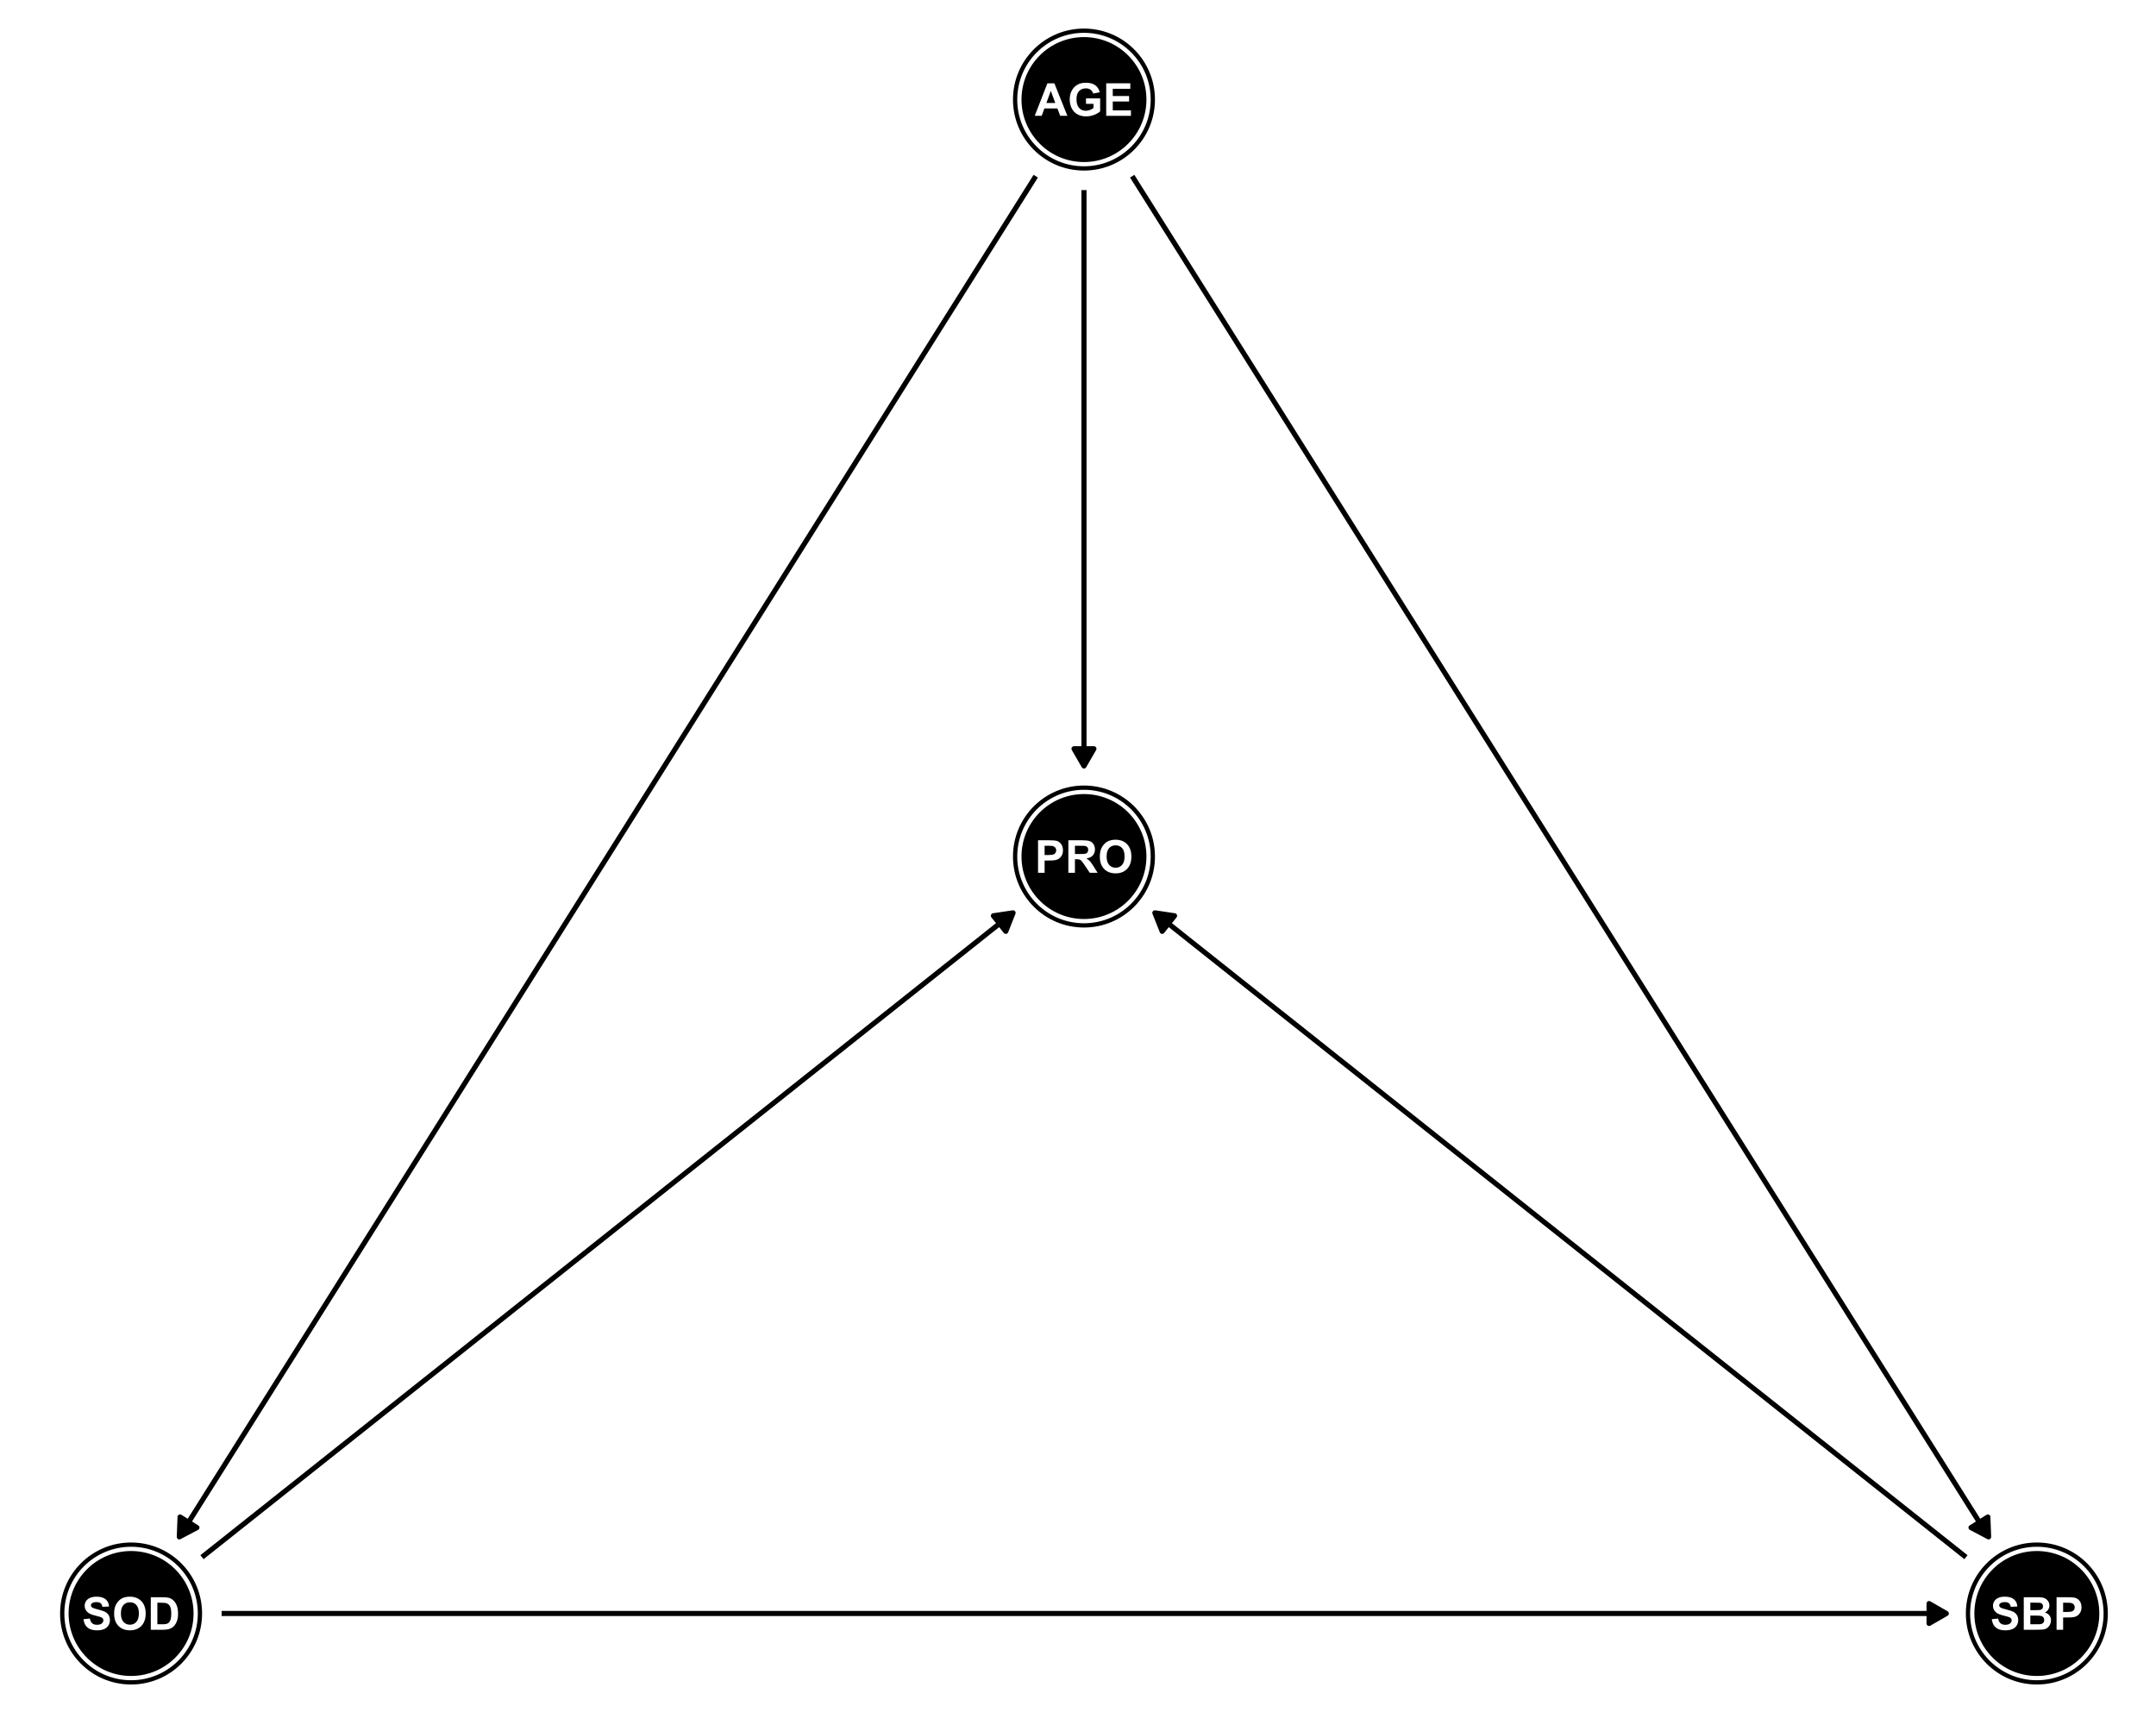
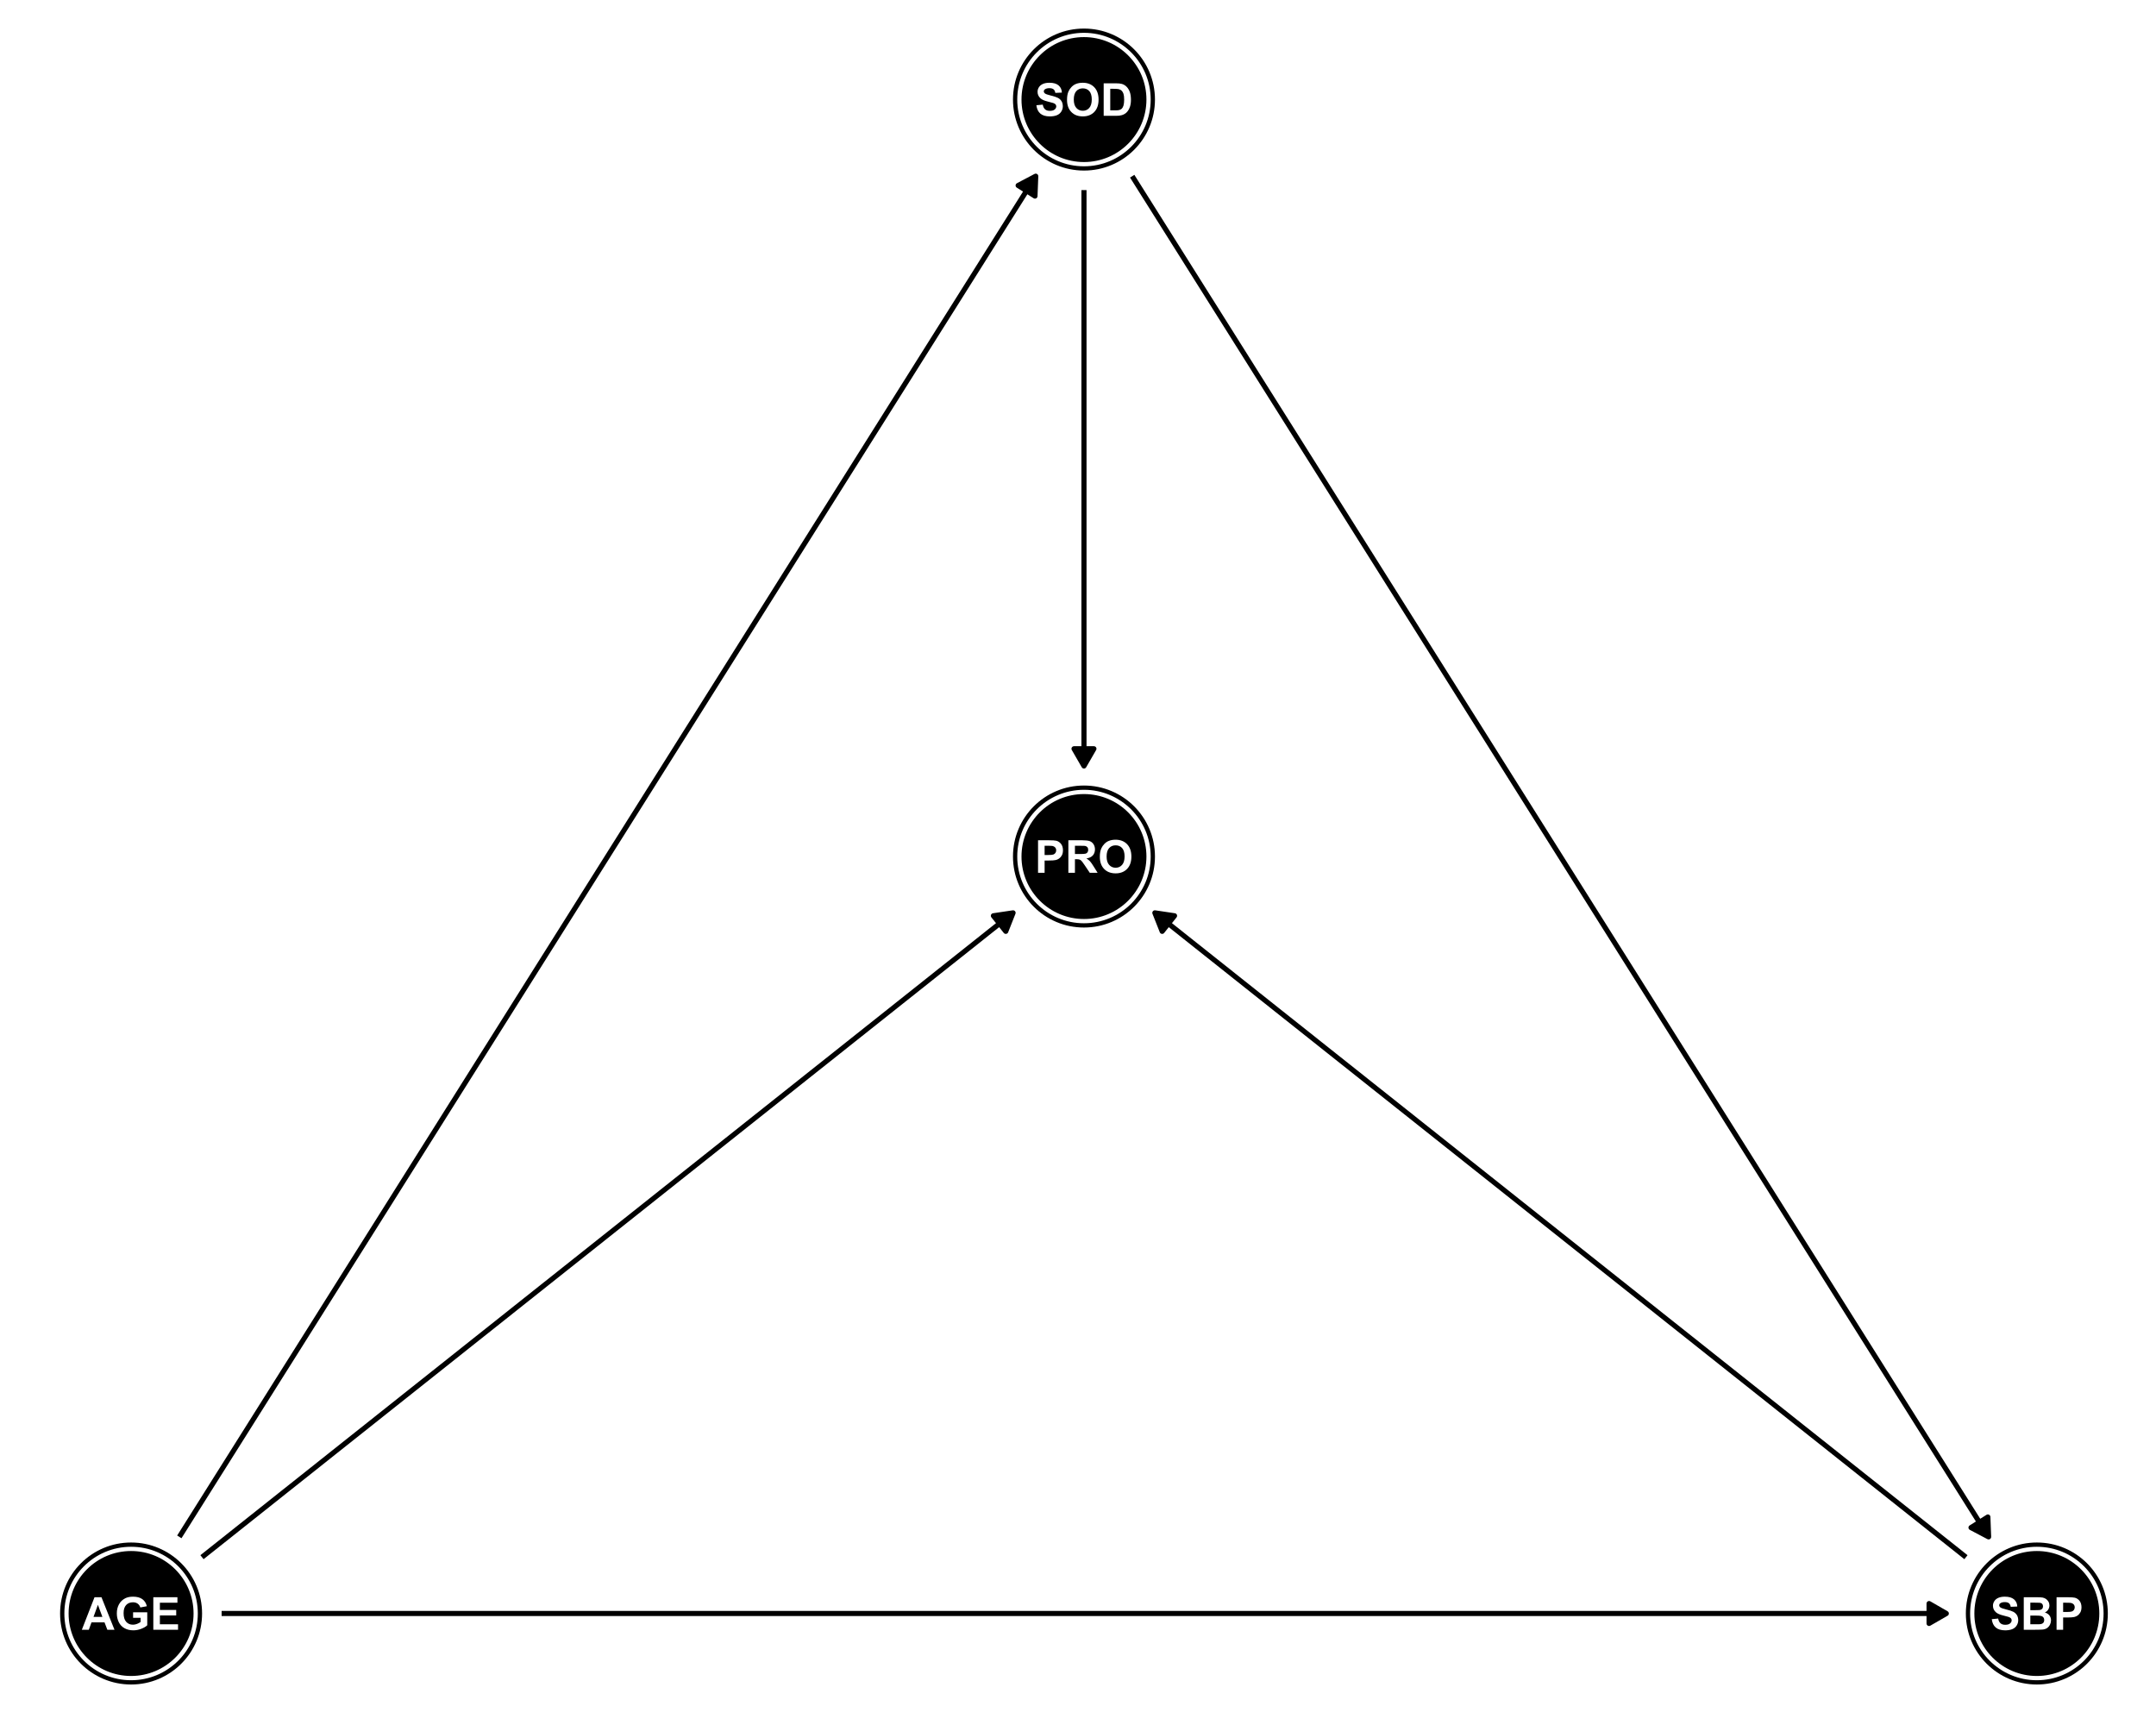
<svg xmlns="http://www.w3.org/2000/svg" xmlns:xlink="http://www.w3.org/1999/xlink" width="540pt" height="432pt" viewBox="0 0 540 432" version="1.1">
  <defs>
    <g>
      <symbol overflow="visible" id="glyph0-0">
        <path style="stroke:none;" d="M 1.422 0 L 1.422 -7.113 L 7.113 -7.113 L 7.113 0 Z M 1.602 -0.18 L 6.934 -0.18 L 6.934 -6.934 L 1.602 -6.934 Z M 1.602 -0.18 " />
      </symbol>
      <symbol overflow="visible" id="glyph0-1">
        <path style="stroke:none;" d="M 8.176 0 L 6.387 0 L 5.676 -1.852 L 2.418 -1.852 L 1.746 0 L 0 0 L 3.172 -8.148 L 4.914 -8.148 Z M 5.145 -3.223 L 4.023 -6.246 L 2.922 -3.223 Z M 5.145 -3.223 " />
      </symbol>
      <symbol overflow="visible" id="glyph0-2">
        <path style="stroke:none;" d="M 4.617 -2.996 L 4.617 -4.367 L 8.164 -4.367 L 8.164 -1.121 C 7.816 -0.785 7.316 -0.492 6.664 -0.238 C 6.008 0.016 5.348 0.141 4.68 0.141 C 3.824 0.141 3.082 -0.035 2.449 -0.395 C 1.816 -0.75 1.34 -1.262 1.02 -1.93 C 0.699 -2.594 0.539 -3.32 0.543 -4.102 C 0.539 -4.949 0.719 -5.703 1.078 -6.363 C 1.434 -7.02 1.953 -7.523 2.641 -7.879 C 3.16 -8.148 3.809 -8.285 4.59 -8.285 C 5.598 -8.285 6.387 -8.07 6.957 -7.648 C 7.523 -7.219 7.891 -6.633 8.059 -5.891 L 6.426 -5.586 C 6.305 -5.98 6.086 -6.297 5.773 -6.531 C 5.453 -6.762 5.059 -6.879 4.59 -6.879 C 3.867 -6.879 3.297 -6.648 2.875 -6.195 C 2.449 -5.734 2.238 -5.059 2.238 -4.168 C 2.238 -3.199 2.453 -2.477 2.883 -1.992 C 3.312 -1.508 3.875 -1.266 4.574 -1.266 C 4.914 -1.266 5.258 -1.332 5.609 -1.469 C 5.953 -1.602 6.25 -1.766 6.5 -1.961 L 6.5 -2.996 Z M 4.617 -2.996 " />
      </symbol>
      <symbol overflow="visible" id="glyph0-3">
        <path style="stroke:none;" d="M 0.828 0 L 0.828 -8.148 L 6.867 -8.148 L 6.867 -6.77 L 2.473 -6.77 L 2.473 -4.961 L 6.562 -4.961 L 6.562 -3.59 L 2.473 -3.59 L 2.473 -1.371 L 7.023 -1.371 L 7.023 0 Z M 0.828 0 " />
      </symbol>
      <symbol overflow="visible" id="glyph0-4">
        <path style="stroke:none;" d="M 0.41 -2.652 L 2.012 -2.805 C 2.105 -2.266 2.301 -1.871 2.598 -1.621 C 2.887 -1.367 3.285 -1.242 3.789 -1.246 C 4.316 -1.242 4.715 -1.355 4.988 -1.582 C 5.254 -1.805 5.391 -2.066 5.391 -2.367 C 5.391 -2.559 5.332 -2.723 5.219 -2.859 C 5.105 -2.992 4.91 -3.109 4.629 -3.211 C 4.434 -3.277 3.992 -3.395 3.312 -3.566 C 2.426 -3.781 1.809 -4.051 1.457 -4.375 C 0.953 -4.82 0.703 -5.367 0.707 -6.012 C 0.703 -6.426 0.82 -6.812 1.059 -7.176 C 1.289 -7.535 1.629 -7.809 2.074 -8 C 2.516 -8.188 3.051 -8.285 3.68 -8.285 C 4.699 -8.285 5.465 -8.059 5.984 -7.613 C 6.5 -7.16 6.773 -6.562 6.801 -5.82 L 5.156 -5.746 C 5.086 -6.164 4.934 -6.465 4.703 -6.648 C 4.469 -6.832 4.121 -6.926 3.664 -6.926 C 3.18 -6.926 2.805 -6.824 2.539 -6.629 C 2.359 -6.5 2.273 -6.332 2.277 -6.125 C 2.273 -5.93 2.355 -5.766 2.523 -5.629 C 2.73 -5.453 3.234 -5.27 4.035 -5.082 C 4.832 -4.891 5.422 -4.695 5.809 -4.496 C 6.191 -4.293 6.492 -4.02 6.711 -3.668 C 6.922 -3.316 7.031 -2.883 7.035 -2.371 C 7.031 -1.902 6.902 -1.465 6.645 -1.059 C 6.387 -0.648 6.02 -0.348 5.547 -0.152 C 5.07 0.043 4.48 0.141 3.773 0.145 C 2.742 0.141 1.949 -0.094 1.398 -0.57 C 0.848 -1.043 0.52 -1.738 0.41 -2.652 Z M 0.41 -2.652 " />
      </symbol>
      <symbol overflow="visible" id="glyph0-5">
        <path style="stroke:none;" d="M 0.832 -8.148 L 4.09 -8.148 C 4.734 -8.145 5.215 -8.117 5.531 -8.066 C 5.848 -8.008 6.129 -7.895 6.383 -7.727 C 6.629 -7.555 6.84 -7.328 7.008 -7.047 C 7.172 -6.762 7.254 -6.445 7.258 -6.098 C 7.254 -5.711 7.152 -5.359 6.949 -5.043 C 6.742 -4.723 6.461 -4.484 6.113 -4.328 C 6.605 -4.184 6.988 -3.938 7.258 -3.59 C 7.52 -3.238 7.652 -2.828 7.656 -2.363 C 7.652 -1.988 7.566 -1.629 7.398 -1.277 C 7.223 -0.926 6.988 -0.645 6.691 -0.441 C 6.395 -0.23 6.027 -0.102 5.59 -0.055 C 5.316 -0.023 4.652 -0.008 3.605 0 L 0.832 0 Z M 2.477 -6.789 L 2.477 -4.906 L 3.555 -4.906 C 4.195 -4.902 4.594 -4.914 4.75 -4.934 C 5.027 -4.965 5.25 -5.062 5.414 -5.227 C 5.574 -5.387 5.652 -5.598 5.656 -5.863 C 5.652 -6.113 5.586 -6.316 5.449 -6.477 C 5.309 -6.633 5.102 -6.73 4.828 -6.762 C 4.664 -6.777 4.195 -6.785 3.422 -6.789 Z M 2.477 -3.551 L 2.477 -1.371 L 4 -1.371 C 4.59 -1.371 4.965 -1.387 5.129 -1.422 C 5.371 -1.465 5.57 -1.574 5.727 -1.746 C 5.875 -1.918 5.953 -2.148 5.957 -2.441 C 5.953 -2.68 5.895 -2.887 5.777 -3.059 C 5.66 -3.23 5.488 -3.355 5.266 -3.434 C 5.039 -3.512 4.555 -3.551 3.809 -3.551 Z M 2.477 -3.551 " />
      </symbol>
      <symbol overflow="visible" id="glyph0-6">
        <path style="stroke:none;" d="M 0.828 0 L 0.828 -8.148 L 3.469 -8.148 C 4.469 -8.145 5.117 -8.102 5.422 -8.023 C 5.887 -7.898 6.281 -7.633 6.598 -7.227 C 6.91 -6.812 7.066 -6.285 7.07 -5.641 C 7.066 -5.137 6.977 -4.715 6.797 -4.379 C 6.613 -4.035 6.379 -3.77 6.102 -3.574 C 5.82 -3.379 5.539 -3.25 5.25 -3.191 C 4.859 -3.109 4.289 -3.07 3.547 -3.074 L 2.473 -3.074 L 2.473 0 Z M 2.473 -6.77 L 2.473 -4.457 L 3.375 -4.457 C 4.023 -4.453 4.453 -4.496 4.672 -4.582 C 4.887 -4.668 5.059 -4.801 5.188 -4.984 C 5.309 -5.164 5.371 -5.375 5.375 -5.617 C 5.371 -5.91 5.285 -6.156 5.113 -6.352 C 4.938 -6.543 4.719 -6.664 4.453 -6.715 C 4.254 -6.75 3.859 -6.766 3.27 -6.77 Z M 2.473 -6.77 " />
      </symbol>
      <symbol overflow="visible" id="glyph0-7">
        <path style="stroke:none;" d="M 0.496 -4.023 C 0.492 -4.852 0.617 -5.547 0.867 -6.113 C 1.051 -6.523 1.301 -6.895 1.625 -7.227 C 1.941 -7.555 2.293 -7.801 2.68 -7.965 C 3.184 -8.176 3.77 -8.285 4.434 -8.285 C 5.633 -8.285 6.594 -7.91 7.316 -7.168 C 8.035 -6.418 8.395 -5.383 8.398 -4.062 C 8.395 -2.742 8.039 -1.715 7.324 -0.973 C 6.605 -0.23 5.648 0.141 4.457 0.141 C 3.242 0.141 2.277 -0.227 1.566 -0.969 C 0.848 -1.703 0.492 -2.723 0.496 -4.023 Z M 2.191 -4.078 C 2.191 -3.156 2.402 -2.457 2.828 -1.98 C 3.254 -1.504 3.797 -1.266 4.453 -1.266 C 5.105 -1.266 5.641 -1.5 6.062 -1.973 C 6.48 -2.445 6.691 -3.156 6.695 -4.102 C 6.691 -5.031 6.488 -5.727 6.082 -6.188 C 5.672 -6.648 5.129 -6.879 4.453 -6.879 C 3.773 -6.879 3.227 -6.645 2.812 -6.18 C 2.398 -5.715 2.191 -5.016 2.191 -4.078 Z M 2.191 -4.078 " />
      </symbol>
      <symbol overflow="visible" id="glyph0-8">
        <path style="stroke:none;" d="M 0.824 -8.148 L 3.828 -8.148 C 4.504 -8.145 5.023 -8.094 5.379 -7.992 C 5.855 -7.852 6.262 -7.602 6.605 -7.242 C 6.941 -6.883 7.203 -6.441 7.383 -5.922 C 7.562 -5.398 7.652 -4.758 7.652 -3.996 C 7.652 -3.324 7.566 -2.746 7.402 -2.262 C 7.195 -1.668 6.906 -1.188 6.531 -0.824 C 6.242 -0.543 5.855 -0.324 5.375 -0.172 C 5.008 -0.055 4.523 0 3.918 0 L 0.824 0 Z M 2.469 -6.77 L 2.469 -1.371 L 3.695 -1.371 C 4.152 -1.371 4.484 -1.395 4.691 -1.449 C 4.953 -1.512 5.172 -1.625 5.352 -1.789 C 5.523 -1.945 5.668 -2.207 5.785 -2.574 C 5.895 -2.938 5.953 -3.438 5.953 -4.066 C 5.953 -4.695 5.895 -5.176 5.785 -5.516 C 5.668 -5.852 5.512 -6.117 5.316 -6.305 C 5.113 -6.492 4.863 -6.621 4.559 -6.691 C 4.324 -6.742 3.871 -6.766 3.207 -6.77 Z M 2.469 -6.77 " />
      </symbol>
      <symbol overflow="visible" id="glyph0-9">
        <path style="stroke:none;" d="M 0.832 0 L 0.832 -8.148 L 4.297 -8.148 C 5.164 -8.145 5.797 -8.07 6.191 -7.926 C 6.586 -7.777 6.902 -7.516 7.141 -7.145 C 7.375 -6.77 7.492 -6.344 7.496 -5.863 C 7.492 -5.25 7.312 -4.746 6.957 -4.348 C 6.594 -3.949 6.059 -3.695 5.348 -3.594 C 5.699 -3.383 5.992 -3.156 6.227 -2.91 C 6.457 -2.66 6.77 -2.219 7.164 -1.59 L 8.156 0 L 6.191 0 L 5 -1.773 C 4.574 -2.402 4.285 -2.801 4.133 -2.969 C 3.977 -3.133 3.812 -3.246 3.641 -3.309 C 3.461 -3.367 3.188 -3.398 2.812 -3.402 L 2.477 -3.402 L 2.477 0 Z M 2.477 -4.703 L 3.695 -4.703 C 4.48 -4.699 4.973 -4.73 5.172 -4.801 C 5.367 -4.863 5.52 -4.98 5.633 -5.145 C 5.742 -5.309 5.801 -5.512 5.801 -5.758 C 5.801 -6.027 5.727 -6.25 5.582 -6.422 C 5.434 -6.59 5.227 -6.695 4.961 -6.742 C 4.824 -6.758 4.426 -6.766 3.762 -6.77 L 2.477 -6.77 Z M 2.477 -4.703 " />
      </symbol>
    </g>
  </defs>
-   <g id="surface51">
+   <g id="surface11">
    <rect x="0" y="0" width="540" height="432" style="fill:rgb(100%,100%,100%);fill-opacity:1;stroke:none;" />
    <rect x="0" y="0" width="540" height="432" style="fill:rgb(100%,100%,100%);fill-opacity:1;stroke:none;" />
    <path style="fill:none;stroke-width:1.067;stroke-linecap:round;stroke-linejoin:round;stroke:rgb(100%,100%,100%);stroke-opacity:1;stroke-miterlimit:10;" d="M 0 432 L 540 432 L 540 0 L 0 0 Z M 0 432 " />
+     <path style="fill:none;stroke-width:1.28;stroke-linecap:butt;stroke-linejoin:round;stroke:rgb(0%,0%,0%);stroke-opacity:1;stroke-miterlimit:1;" d="M 50.59 389.973 L 52.117 388.758 L 54.527 386.844 L 56.941 384.93 L 59.352 383.012 L 68.992 375.355 L 71.402 373.438 L 73.816 371.523 L 81.047 365.781 L 83.457 363.863 L 88.277 360.035 L 90.691 358.121 L 93.102 356.207 L 95.512 354.289 L 102.742 348.547 L 105.156 346.629 L 114.797 338.973 L 117.207 337.055 L 119.617 335.141 L 122.031 333.227 L 126.852 329.398 L 129.262 327.48 L 136.492 321.738 L 138.906 319.824 L 141.316 317.906 L 150.957 310.25 L 153.367 308.332 L 155.781 306.418 L 163.012 300.676 L 165.422 298.758 L 170.242 294.93 L 172.656 293.016 L 175.066 291.102 L 177.477 289.184 L 187.117 281.527 L 189.531 279.609 L 199.172 271.953 L 201.582 270.035 L 203.992 268.121 L 206.406 266.207 L 211.227 262.379 L 213.637 260.461 L 218.457 256.633 L 220.871 254.719 L 223.281 252.805 L 225.691 250.887 L 232.922 245.145 L 235.332 243.227 L 237.746 241.312 L 244.977 235.57 L 247.387 233.652 L 252.207 229.824 L 253.738 228.609 " />
+     <path style="fill-rule:nonzero;fill:rgb(0%,0%,0%);fill-opacity:1;stroke-width:1.28;stroke-linecap:butt;stroke-linejoin:round;stroke:rgb(0%,0%,0%);stroke-opacity:1;stroke-miterlimit:1;" d="M 251.91 233.242 L 253.738 228.609 L 248.809 229.344 Z M 251.91 233.242 " />
+     <path style="fill:none;stroke-width:1.28;stroke-linecap:butt;stroke-linejoin:round;stroke:rgb(0%,0%,0%);stroke-opacity:1;stroke-miterlimit:1;" d="M 55.508 404.078 L 487.48 404.078 " />
+     <path style="fill-rule:nonzero;fill:rgb(0%,0%,0%);fill-opacity:1;stroke-width:1.28;stroke-linecap:butt;stroke-linejoin:round;stroke:rgb(0%,0%,0%);stroke-opacity:1;stroke-miterlimit:1;" d="M 483.164 406.566 L 487.48 404.078 L 483.164 401.586 Z M 483.164 406.566 " />
+     <path style="fill:none;stroke-width:1.28;stroke-linecap:butt;stroke-linejoin:round;stroke:rgb(0%,0%,0%);stroke-opacity:1;stroke-miterlimit:1;" d="M 44.914 384.887 L 47.297 381.098 L 49.707 377.27 L 52.117 373.438 L 54.527 369.609 L 56.941 365.781 L 59.352 361.949 L 61.762 358.121 L 64.172 354.289 L 66.582 350.461 L 68.992 346.629 L 71.402 342.801 L 73.816 338.973 L 76.227 335.141 L 78.637 331.312 L 81.047 327.48 L 85.867 319.824 L 88.277 315.992 L 90.691 312.164 L 93.102 308.332 L 97.922 300.676 L 100.332 296.844 L 102.742 293.016 L 105.156 289.184 L 109.977 281.527 L 112.387 277.695 L 114.797 273.867 L 117.207 270.035 L 119.617 266.207 L 122.031 262.379 L 124.441 258.547 L 126.852 254.719 L 129.262 250.887 L 131.672 247.059 L 134.082 243.227 L 136.492 239.398 L 138.906 235.57 L 141.316 231.738 L 143.727 227.91 L 146.137 224.078 L 150.957 216.422 L 153.367 212.59 L 155.781 208.762 L 158.191 204.93 L 163.012 197.273 L 165.422 193.441 L 167.832 189.613 L 170.242 185.781 L 172.656 181.953 L 175.066 178.125 L 177.477 174.293 L 179.887 170.465 L 182.297 166.633 L 187.117 158.977 L 189.531 155.145 L 191.941 151.316 L 194.352 147.484 L 196.762 143.656 L 199.172 139.824 L 203.992 132.168 L 206.406 128.336 L 208.816 124.508 L 211.227 120.676 L 216.047 113.02 L 218.457 109.188 L 220.871 105.359 L 223.281 101.527 L 228.102 93.871 L 230.512 90.039 L 232.922 86.211 L 235.332 82.379 L 237.746 78.551 L 240.156 74.723 L 242.566 70.891 L 244.977 67.062 L 247.387 63.23 L 252.207 55.574 L 254.621 51.742 L 257.031 47.914 L 259.414 44.125 " />
+     <path style="fill-rule:nonzero;fill:rgb(0%,0%,0%);fill-opacity:1;stroke-width:1.28;stroke-linecap:butt;stroke-linejoin:round;stroke:rgb(0%,0%,0%);stroke-opacity:1;stroke-miterlimit:1;" d="M 259.223 49.105 L 259.414 44.125 L 255.008 46.449 Z M 259.223 49.105 " />
+     <path style="fill:none;stroke-width:1.28;stroke-linecap:butt;stroke-linejoin:round;stroke:rgb(0%,0%,0%);stroke-opacity:1;stroke-miterlimit:1;" d="M 492.398 389.973 L 490.871 388.758 L 486.051 384.93 L 483.637 383.012 L 473.996 375.355 L 471.586 373.438 L 469.176 371.523 L 466.762 369.609 L 461.941 365.781 L 459.531 363.863 L 454.711 360.035 L 452.297 358.121 L 449.887 356.207 L 447.477 354.289 L 440.246 348.547 L 437.836 346.629 L 435.422 344.715 L 428.191 338.973 L 425.781 337.055 L 420.961 333.227 L 418.547 331.312 L 416.137 329.398 L 413.727 327.48 L 404.086 319.824 L 401.672 317.906 L 392.031 310.25 L 389.621 308.332 L 387.211 306.418 L 384.797 304.504 L 379.977 300.676 L 377.566 298.758 L 370.336 293.016 L 367.922 291.102 L 365.512 289.184 L 355.871 281.527 L 353.461 279.609 L 351.047 277.695 L 343.816 271.953 L 341.406 270.035 L 336.586 266.207 L 334.172 264.293 L 331.762 262.379 L 329.352 260.461 L 322.121 254.719 L 319.707 252.805 L 317.297 250.887 L 310.066 245.145 L 307.656 243.227 L 305.246 241.312 L 302.832 239.398 L 298.012 235.57 L 295.602 233.652 L 290.781 229.824 L 289.25 228.609 " />
+     <path style="fill-rule:nonzero;fill:rgb(0%,0%,0%);fill-opacity:1;stroke-width:1.28;stroke-linecap:butt;stroke-linejoin:round;stroke:rgb(0%,0%,0%);stroke-opacity:1;stroke-miterlimit:1;" d="M 294.18 229.344 L 289.25 228.609 L 291.082 233.242 Z M 294.18 229.344 " />
    <path style="fill:none;stroke-width:1.28;stroke-linecap:butt;stroke-linejoin:round;stroke:rgb(0%,0%,0%);stroke-opacity:1;stroke-miterlimit:1;" d="M 271.496 47.613 L 271.496 191.828 " />
    <path style="fill-rule:nonzero;fill:rgb(0%,0%,0%);fill-opacity:1;stroke-width:1.28;stroke-linecap:butt;stroke-linejoin:round;stroke:rgb(0%,0%,0%);stroke-opacity:1;stroke-miterlimit:1;" d="M 269.004 187.516 L 271.496 191.828 L 273.984 187.516 Z M 269.004 187.516 " />
    <path style="fill:none;stroke-width:1.28;stroke-linecap:butt;stroke-linejoin:round;stroke:rgb(0%,0%,0%);stroke-opacity:1;stroke-miterlimit:1;" d="M 283.574 44.125 L 285.957 47.914 L 288.371 51.742 L 290.781 55.574 L 295.602 63.23 L 298.012 67.062 L 300.422 70.891 L 302.832 74.723 L 305.246 78.551 L 307.656 82.379 L 310.066 86.211 L 312.477 90.039 L 314.887 93.871 L 319.707 101.527 L 322.121 105.359 L 324.531 109.188 L 326.941 113.02 L 331.762 120.676 L 334.172 124.508 L 336.586 128.336 L 338.996 132.168 L 343.816 139.824 L 346.227 143.656 L 348.637 147.484 L 351.047 151.316 L 353.461 155.145 L 355.871 158.977 L 360.691 166.633 L 363.102 170.465 L 365.512 174.293 L 367.922 178.125 L 370.336 181.953 L 372.746 185.781 L 375.156 189.613 L 377.566 193.441 L 379.977 197.273 L 384.797 204.93 L 387.211 208.762 L 389.621 212.59 L 392.031 216.422 L 396.852 224.078 L 399.262 227.91 L 401.672 231.738 L 404.086 235.57 L 408.906 243.227 L 411.316 247.059 L 413.727 250.887 L 416.137 254.719 L 418.547 258.547 L 420.961 262.379 L 425.781 270.035 L 428.191 273.867 L 430.602 277.695 L 433.012 281.527 L 435.422 285.355 L 437.836 289.184 L 440.246 293.016 L 442.656 296.844 L 445.066 300.676 L 449.887 308.332 L 452.297 312.164 L 454.711 315.992 L 457.121 319.824 L 461.941 327.48 L 464.352 331.312 L 466.762 335.141 L 469.176 338.973 L 473.996 346.629 L 476.406 350.461 L 478.816 354.289 L 481.227 358.121 L 483.637 361.949 L 486.051 365.781 L 490.871 373.438 L 493.281 377.27 L 495.691 381.098 L 498.074 384.887 " />
    <path style="fill-rule:nonzero;fill:rgb(0%,0%,0%);fill-opacity:1;stroke-width:1.28;stroke-linecap:butt;stroke-linejoin:round;stroke:rgb(0%,0%,0%);stroke-opacity:1;stroke-miterlimit:1;" d="M 493.668 382.562 L 498.074 384.887 L 497.887 379.906 Z M 493.668 382.562 " />
-     <path style="fill:none;stroke-width:1.28;stroke-linecap:butt;stroke-linejoin:round;stroke:rgb(0%,0%,0%);stroke-opacity:1;stroke-miterlimit:1;" d="M 259.414 44.125 L 257.031 47.914 L 254.621 51.742 L 252.207 55.574 L 247.387 63.23 L 244.977 67.062 L 242.566 70.891 L 240.156 74.723 L 237.746 78.551 L 235.332 82.379 L 232.922 86.211 L 230.512 90.039 L 228.102 93.871 L 223.281 101.527 L 220.871 105.359 L 218.457 109.188 L 216.047 113.02 L 211.227 120.676 L 208.816 124.508 L 206.406 128.336 L 203.992 132.168 L 199.172 139.824 L 196.762 143.656 L 194.352 147.484 L 191.941 151.316 L 189.531 155.145 L 187.117 158.977 L 182.297 166.633 L 179.887 170.465 L 177.477 174.293 L 175.066 178.125 L 172.656 181.953 L 170.242 185.781 L 167.832 189.613 L 165.422 193.441 L 163.012 197.273 L 158.191 204.93 L 155.781 208.762 L 153.367 212.59 L 150.957 216.422 L 146.137 224.078 L 143.727 227.91 L 141.316 231.738 L 138.906 235.57 L 136.492 239.398 L 134.082 243.227 L 131.672 247.059 L 129.262 250.887 L 126.852 254.719 L 124.441 258.547 L 122.031 262.379 L 119.617 266.207 L 117.207 270.035 L 114.797 273.867 L 112.387 277.695 L 109.977 281.527 L 105.156 289.184 L 102.742 293.016 L 100.332 296.844 L 97.922 300.676 L 93.102 308.332 L 90.691 312.164 L 88.277 315.992 L 85.867 319.824 L 81.047 327.48 L 78.637 331.312 L 76.227 335.141 L 73.816 338.973 L 71.402 342.801 L 68.992 346.629 L 66.582 350.461 L 64.172 354.289 L 61.762 358.121 L 59.352 361.949 L 56.941 365.781 L 54.527 369.609 L 52.117 373.438 L 49.707 377.27 L 47.297 381.098 L 44.914 384.887 " />
-     <path style="fill-rule:nonzero;fill:rgb(0%,0%,0%);fill-opacity:1;stroke-width:1.28;stroke-linecap:butt;stroke-linejoin:round;stroke:rgb(0%,0%,0%);stroke-opacity:1;stroke-miterlimit:1;" d="M 45.102 379.906 L 44.914 384.887 L 49.32 382.562 Z M 45.102 379.906 " />
-     <path style="fill:none;stroke-width:1.28;stroke-linecap:butt;stroke-linejoin:round;stroke:rgb(0%,0%,0%);stroke-opacity:1;stroke-miterlimit:1;" d="M 492.398 389.973 L 490.871 388.758 L 486.051 384.93 L 483.637 383.012 L 473.996 375.355 L 471.586 373.438 L 469.176 371.523 L 466.762 369.609 L 461.941 365.781 L 459.531 363.863 L 454.711 360.035 L 452.297 358.121 L 449.887 356.207 L 447.477 354.289 L 440.246 348.547 L 437.836 346.629 L 435.422 344.715 L 428.191 338.973 L 425.781 337.055 L 420.961 333.227 L 418.547 331.312 L 416.137 329.398 L 413.727 327.48 L 404.086 319.824 L 401.672 317.906 L 392.031 310.25 L 389.621 308.332 L 387.211 306.418 L 384.797 304.504 L 379.977 300.676 L 377.566 298.758 L 370.336 293.016 L 367.922 291.102 L 365.512 289.184 L 355.871 281.527 L 353.461 279.609 L 351.047 277.695 L 343.816 271.953 L 341.406 270.035 L 336.586 266.207 L 334.172 264.293 L 331.762 262.379 L 329.352 260.461 L 322.121 254.719 L 319.707 252.805 L 317.297 250.887 L 310.066 245.145 L 307.656 243.227 L 305.246 241.312 L 302.832 239.398 L 298.012 235.57 L 295.602 233.652 L 290.781 229.824 L 289.25 228.609 " />
-     <path style="fill-rule:nonzero;fill:rgb(0%,0%,0%);fill-opacity:1;stroke-width:1.28;stroke-linecap:butt;stroke-linejoin:round;stroke:rgb(0%,0%,0%);stroke-opacity:1;stroke-miterlimit:1;" d="M 294.18 229.344 L 289.25 228.609 L 291.082 233.242 Z M 294.18 229.344 " />
-     <path style="fill:none;stroke-width:1.28;stroke-linecap:butt;stroke-linejoin:round;stroke:rgb(0%,0%,0%);stroke-opacity:1;stroke-miterlimit:1;" d="M 50.59 389.973 L 52.117 388.758 L 54.527 386.844 L 56.941 384.93 L 59.352 383.012 L 68.992 375.355 L 71.402 373.438 L 73.816 371.523 L 81.047 365.781 L 83.457 363.863 L 88.277 360.035 L 90.691 358.121 L 93.102 356.207 L 95.512 354.289 L 102.742 348.547 L 105.156 346.629 L 114.797 338.973 L 117.207 337.055 L 119.617 335.141 L 122.031 333.227 L 126.852 329.398 L 129.262 327.48 L 136.492 321.738 L 138.906 319.824 L 141.316 317.906 L 150.957 310.25 L 153.367 308.332 L 155.781 306.418 L 163.012 300.676 L 165.422 298.758 L 170.242 294.93 L 172.656 293.016 L 175.066 291.102 L 177.477 289.184 L 187.117 281.527 L 189.531 279.609 L 199.172 271.953 L 201.582 270.035 L 203.992 268.121 L 206.406 266.207 L 211.227 262.379 L 213.637 260.461 L 218.457 256.633 L 220.871 254.719 L 223.281 252.805 L 225.691 250.887 L 232.922 245.145 L 235.332 243.227 L 237.746 241.312 L 244.977 235.57 L 247.387 233.652 L 252.207 229.824 L 253.738 228.609 " />
-     <path style="fill-rule:nonzero;fill:rgb(0%,0%,0%);fill-opacity:1;stroke-width:1.28;stroke-linecap:butt;stroke-linejoin:round;stroke:rgb(0%,0%,0%);stroke-opacity:1;stroke-miterlimit:1;" d="M 251.91 233.242 L 253.738 228.609 L 248.809 229.344 Z M 251.91 233.242 " />
-     <path style="fill:none;stroke-width:1.28;stroke-linecap:butt;stroke-linejoin:round;stroke:rgb(0%,0%,0%);stroke-opacity:1;stroke-miterlimit:1;" d="M 55.508 404.078 L 487.48 404.078 " />
-     <path style="fill-rule:nonzero;fill:rgb(0%,0%,0%);fill-opacity:1;stroke-width:1.28;stroke-linecap:butt;stroke-linejoin:round;stroke:rgb(0%,0%,0%);stroke-opacity:1;stroke-miterlimit:1;" d="M 483.164 406.566 L 487.48 404.078 L 483.164 401.586 Z M 483.164 406.566 " />
+     <path style="fill-rule:nonzero;fill:rgb(0%,0%,0%);fill-opacity:1;stroke-width:0.709;stroke-linecap:round;stroke-linejoin:round;stroke:rgb(0%,0%,0%);stroke-opacity:1;stroke-miterlimit:10;" d="M 50.258 404.078 C 50.258 413.699 42.457 421.504 32.832 421.504 C 23.207 421.504 15.406 413.699 15.406 404.078 C 15.406 394.453 23.207 386.652 32.832 386.652 C 42.457 386.652 50.258 394.453 50.258 404.078 " />
+     <path style="fill-rule:nonzero;fill:rgb(0%,0%,0%);fill-opacity:1;stroke-width:0.709;stroke-linecap:round;stroke-linejoin:round;stroke:rgb(0%,0%,0%);stroke-opacity:1;stroke-miterlimit:10;" d="M 527.582 404.078 C 527.582 413.699 519.781 421.504 510.156 421.504 C 500.531 421.504 492.73 413.699 492.73 404.078 C 492.73 394.453 500.531 386.652 510.156 386.652 C 519.781 386.652 527.582 394.453 527.582 404.078 " />
    <path style="fill-rule:nonzero;fill:rgb(0%,0%,0%);fill-opacity:1;stroke-width:0.709;stroke-linecap:round;stroke-linejoin:round;stroke:rgb(0%,0%,0%);stroke-opacity:1;stroke-miterlimit:10;" d="M 288.922 24.934 C 288.922 34.559 281.117 42.359 271.496 42.359 C 261.871 42.359 254.07 34.559 254.07 24.934 C 254.07 15.312 261.871 7.508 271.496 7.508 C 281.117 7.508 288.922 15.312 288.922 24.934 " />
-     <path style="fill-rule:nonzero;fill:rgb(0%,0%,0%);fill-opacity:1;stroke-width:0.709;stroke-linecap:round;stroke-linejoin:round;stroke:rgb(0%,0%,0%);stroke-opacity:1;stroke-miterlimit:10;" d="M 527.582 404.078 C 527.582 413.699 519.781 421.504 510.156 421.504 C 500.531 421.504 492.73 413.699 492.73 404.078 C 492.73 394.453 500.531 386.652 510.156 386.652 C 519.781 386.652 527.582 394.453 527.582 404.078 " />
-     <path style="fill-rule:nonzero;fill:rgb(0%,0%,0%);fill-opacity:1;stroke-width:0.709;stroke-linecap:round;stroke-linejoin:round;stroke:rgb(0%,0%,0%);stroke-opacity:1;stroke-miterlimit:10;" d="M 50.258 404.078 C 50.258 413.699 42.457 421.504 32.832 421.504 C 23.207 421.504 15.406 413.699 15.406 404.078 C 15.406 394.453 23.207 386.652 32.832 386.652 C 42.457 386.652 50.258 394.453 50.258 404.078 " />
    <path style="fill-rule:nonzero;fill:rgb(0%,0%,0%);fill-opacity:1;stroke-width:0.709;stroke-linecap:round;stroke-linejoin:round;stroke:rgb(0%,0%,0%);stroke-opacity:1;stroke-miterlimit:10;" d="M 288.922 214.504 C 288.922 224.129 281.117 231.93 271.496 231.93 C 261.871 231.93 254.07 224.129 254.07 214.504 C 254.07 204.883 261.871 197.078 271.496 197.078 C 281.117 197.078 288.922 204.883 288.922 214.504 " />
+     <path style="fill-rule:nonzero;fill:rgb(100%,100%,100%);fill-opacity:1;stroke-width:0.709;stroke-linecap:round;stroke-linejoin:round;stroke:rgb(100%,100%,100%);stroke-opacity:1;stroke-miterlimit:10;" d="M 49.191 404.078 C 49.191 413.113 41.867 420.434 32.832 420.434 C 23.797 420.434 16.473 413.113 16.473 404.078 C 16.473 395.043 23.797 387.719 32.832 387.719 C 41.867 387.719 49.191 395.043 49.191 404.078 " />
+     <path style="fill-rule:nonzero;fill:rgb(100%,100%,100%);fill-opacity:1;stroke-width:0.709;stroke-linecap:round;stroke-linejoin:round;stroke:rgb(100%,100%,100%);stroke-opacity:1;stroke-miterlimit:10;" d="M 526.516 404.078 C 526.516 413.113 519.191 420.434 510.156 420.434 C 501.121 420.434 493.797 413.113 493.797 404.078 C 493.797 395.043 501.121 387.719 510.156 387.719 C 519.191 387.719 526.516 395.043 526.516 404.078 " />
    <path style="fill-rule:nonzero;fill:rgb(100%,100%,100%);fill-opacity:1;stroke-width:0.709;stroke-linecap:round;stroke-linejoin:round;stroke:rgb(100%,100%,100%);stroke-opacity:1;stroke-miterlimit:10;" d="M 287.852 24.934 C 287.852 33.969 280.527 41.293 271.496 41.293 C 262.461 41.293 255.137 33.969 255.137 24.934 C 255.137 15.898 262.461 8.574 271.496 8.574 C 280.527 8.574 287.852 15.898 287.852 24.934 " />
-     <path style="fill-rule:nonzero;fill:rgb(100%,100%,100%);fill-opacity:1;stroke-width:0.709;stroke-linecap:round;stroke-linejoin:round;stroke:rgb(100%,100%,100%);stroke-opacity:1;stroke-miterlimit:10;" d="M 526.516 404.078 C 526.516 413.113 519.191 420.434 510.156 420.434 C 501.121 420.434 493.797 413.113 493.797 404.078 C 493.797 395.043 501.121 387.719 510.156 387.719 C 519.191 387.719 526.516 395.043 526.516 404.078 " />
-     <path style="fill-rule:nonzero;fill:rgb(100%,100%,100%);fill-opacity:1;stroke-width:0.709;stroke-linecap:round;stroke-linejoin:round;stroke:rgb(100%,100%,100%);stroke-opacity:1;stroke-miterlimit:10;" d="M 49.191 404.078 C 49.191 413.113 41.867 420.434 32.832 420.434 C 23.797 420.434 16.473 413.113 16.473 404.078 C 16.473 395.043 23.797 387.719 32.832 387.719 C 41.867 387.719 49.191 395.043 49.191 404.078 " />
    <path style="fill-rule:nonzero;fill:rgb(100%,100%,100%);fill-opacity:1;stroke-width:0.709;stroke-linecap:round;stroke-linejoin:round;stroke:rgb(100%,100%,100%);stroke-opacity:1;stroke-miterlimit:10;" d="M 287.852 214.504 C 287.852 223.539 280.527 230.863 271.496 230.863 C 262.461 230.863 255.137 223.539 255.137 214.504 C 255.137 205.473 262.461 198.148 271.496 198.148 C 280.527 198.148 287.852 205.473 287.852 214.504 " />
+     <path style="fill-rule:nonzero;fill:rgb(0%,0%,0%);fill-opacity:1;stroke-width:0.709;stroke-linecap:round;stroke-linejoin:round;stroke:rgb(0%,0%,0%);stroke-opacity:1;stroke-miterlimit:10;" d="M 48.125 404.078 C 48.125 412.523 41.277 419.367 32.832 419.367 C 24.387 419.367 17.539 412.523 17.539 404.078 C 17.539 395.633 24.387 388.785 32.832 388.785 C 41.277 388.785 48.125 395.633 48.125 404.078 " />
+     <path style="fill-rule:nonzero;fill:rgb(0%,0%,0%);fill-opacity:1;stroke-width:0.709;stroke-linecap:round;stroke-linejoin:round;stroke:rgb(0%,0%,0%);stroke-opacity:1;stroke-miterlimit:10;" d="M 525.449 404.078 C 525.449 412.523 518.602 419.367 510.156 419.367 C 501.711 419.367 494.863 412.523 494.863 404.078 C 494.863 395.633 501.711 388.785 510.156 388.785 C 518.602 388.785 525.449 395.633 525.449 404.078 " />
    <path style="fill-rule:nonzero;fill:rgb(0%,0%,0%);fill-opacity:1;stroke-width:0.709;stroke-linecap:round;stroke-linejoin:round;stroke:rgb(0%,0%,0%);stroke-opacity:1;stroke-miterlimit:10;" d="M 286.785 24.934 C 286.785 33.379 279.941 40.227 271.496 40.227 C 263.051 40.227 256.203 33.379 256.203 24.934 C 256.203 16.488 263.051 9.645 271.496 9.645 C 279.941 9.645 286.785 16.488 286.785 24.934 " />
-     <path style="fill-rule:nonzero;fill:rgb(0%,0%,0%);fill-opacity:1;stroke-width:0.709;stroke-linecap:round;stroke-linejoin:round;stroke:rgb(0%,0%,0%);stroke-opacity:1;stroke-miterlimit:10;" d="M 525.449 404.078 C 525.449 412.523 518.602 419.367 510.156 419.367 C 501.711 419.367 494.863 412.523 494.863 404.078 C 494.863 395.633 501.711 388.785 510.156 388.785 C 518.602 388.785 525.449 395.633 525.449 404.078 " />
-     <path style="fill-rule:nonzero;fill:rgb(0%,0%,0%);fill-opacity:1;stroke-width:0.709;stroke-linecap:round;stroke-linejoin:round;stroke:rgb(0%,0%,0%);stroke-opacity:1;stroke-miterlimit:10;" d="M 48.125 404.078 C 48.125 412.523 41.277 419.367 32.832 419.367 C 24.387 419.367 17.539 412.523 17.539 404.078 C 17.539 395.633 24.387 388.785 32.832 388.785 C 41.277 388.785 48.125 395.633 48.125 404.078 " />
    <path style="fill-rule:nonzero;fill:rgb(0%,0%,0%);fill-opacity:1;stroke-width:0.709;stroke-linecap:round;stroke-linejoin:round;stroke:rgb(0%,0%,0%);stroke-opacity:1;stroke-miterlimit:10;" d="M 286.785 214.504 C 286.785 222.949 279.941 229.797 271.496 229.797 C 263.051 229.797 256.203 222.949 256.203 214.504 C 256.203 206.059 263.051 199.215 271.496 199.215 C 279.941 199.215 286.785 206.059 286.785 214.504 " />
    <g style="fill:rgb(100%,100%,100%);fill-opacity:1;">
-       <use xlink:href="#glyph0-1" x="259.164" y="29.008" />
-       <use xlink:href="#glyph0-2" x="267.383" y="29.008" />
-       <use xlink:href="#glyph0-3" x="276.236" y="29.008" />
+       <use xlink:href="#glyph0-1" x="20.5" y="408.148" />
+       <use xlink:href="#glyph0-2" x="28.719" y="408.148" />
+       <use xlink:href="#glyph0-3" x="37.572" y="408.148" />
    </g>
    <g style="fill:rgb(100%,100%,100%);fill-opacity:1;">
      <use xlink:href="#glyph0-4" x="498.457" y="408.148" />
      <use xlink:href="#glyph0-5" x="506.048" y="408.148" />
      <use xlink:href="#glyph0-6" x="514.267" y="408.148" />
    </g>
    <g style="fill:rgb(100%,100%,100%);fill-opacity:1;">
-       <use xlink:href="#glyph0-4" x="20.5" y="408.148" />
-       <use xlink:href="#glyph0-7" x="28.091" y="408.148" />
-       <use xlink:href="#glyph0-8" x="36.944" y="408.148" />
+       <use xlink:href="#glyph0-4" x="259.164" y="29.008" />
+       <use xlink:href="#glyph0-7" x="266.755" y="29.008" />
+       <use xlink:href="#glyph0-8" x="275.608" y="29.008" />
    </g>
    <g style="fill:rgb(100%,100%,100%);fill-opacity:1;">
      <use xlink:href="#glyph0-6" x="259.164" y="218.578" />
      <use xlink:href="#glyph0-9" x="266.755" y="218.578" />
      <use xlink:href="#glyph0-7" x="274.974" y="218.578" />
    </g>
  </g>
</svg>
